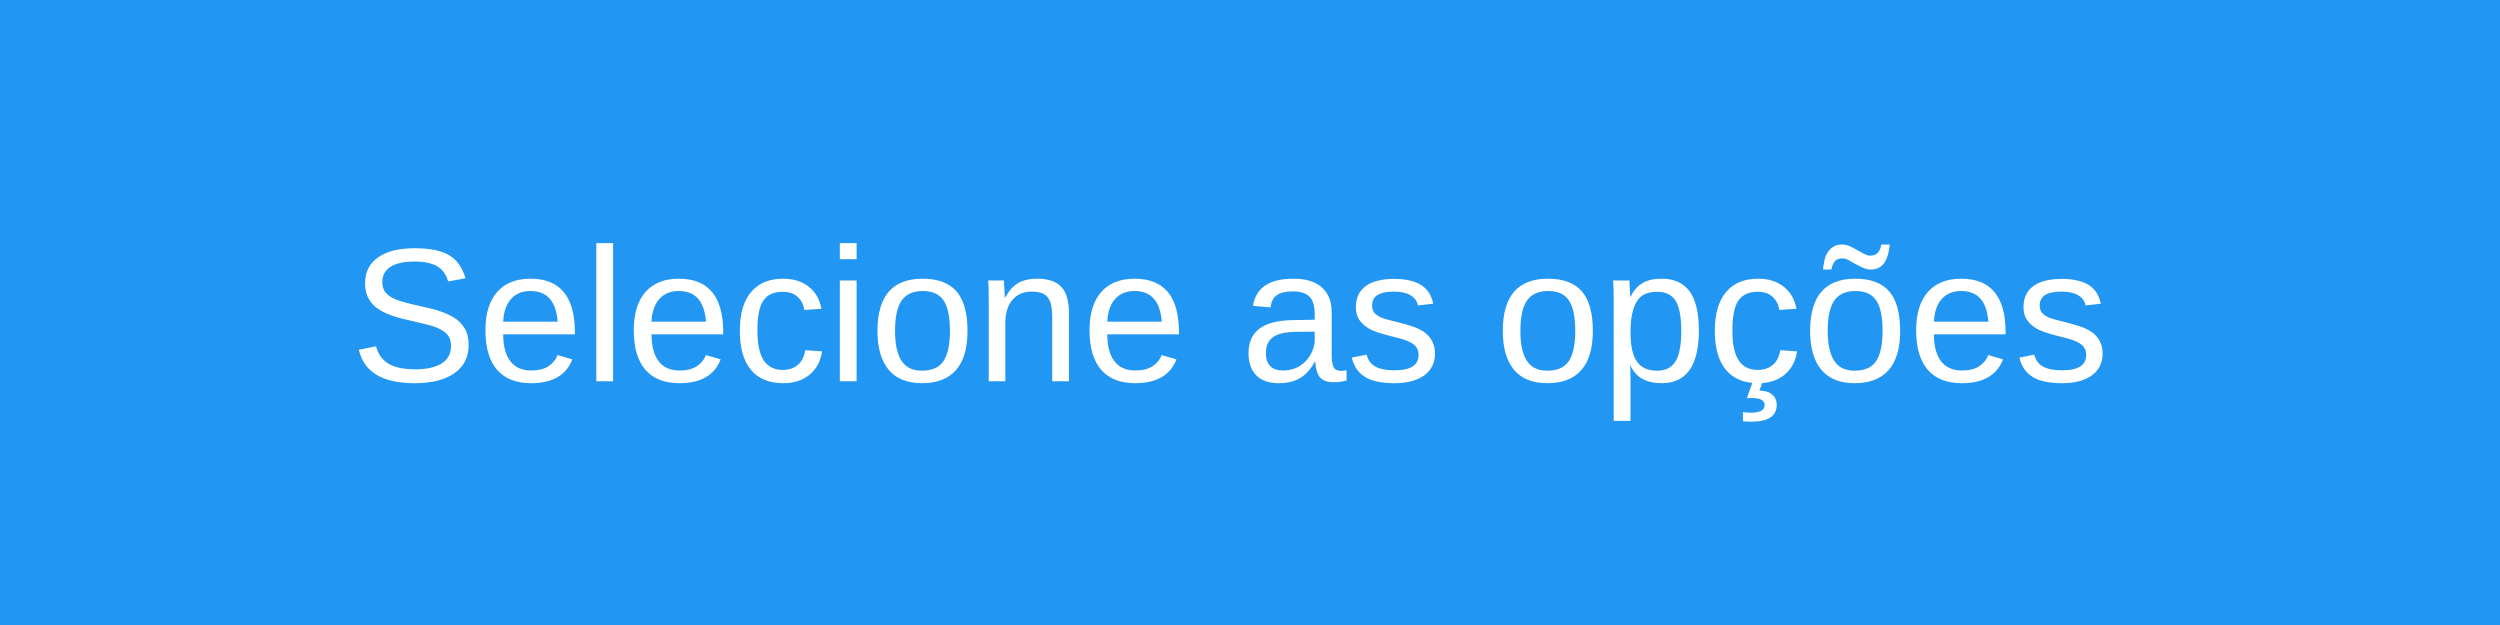
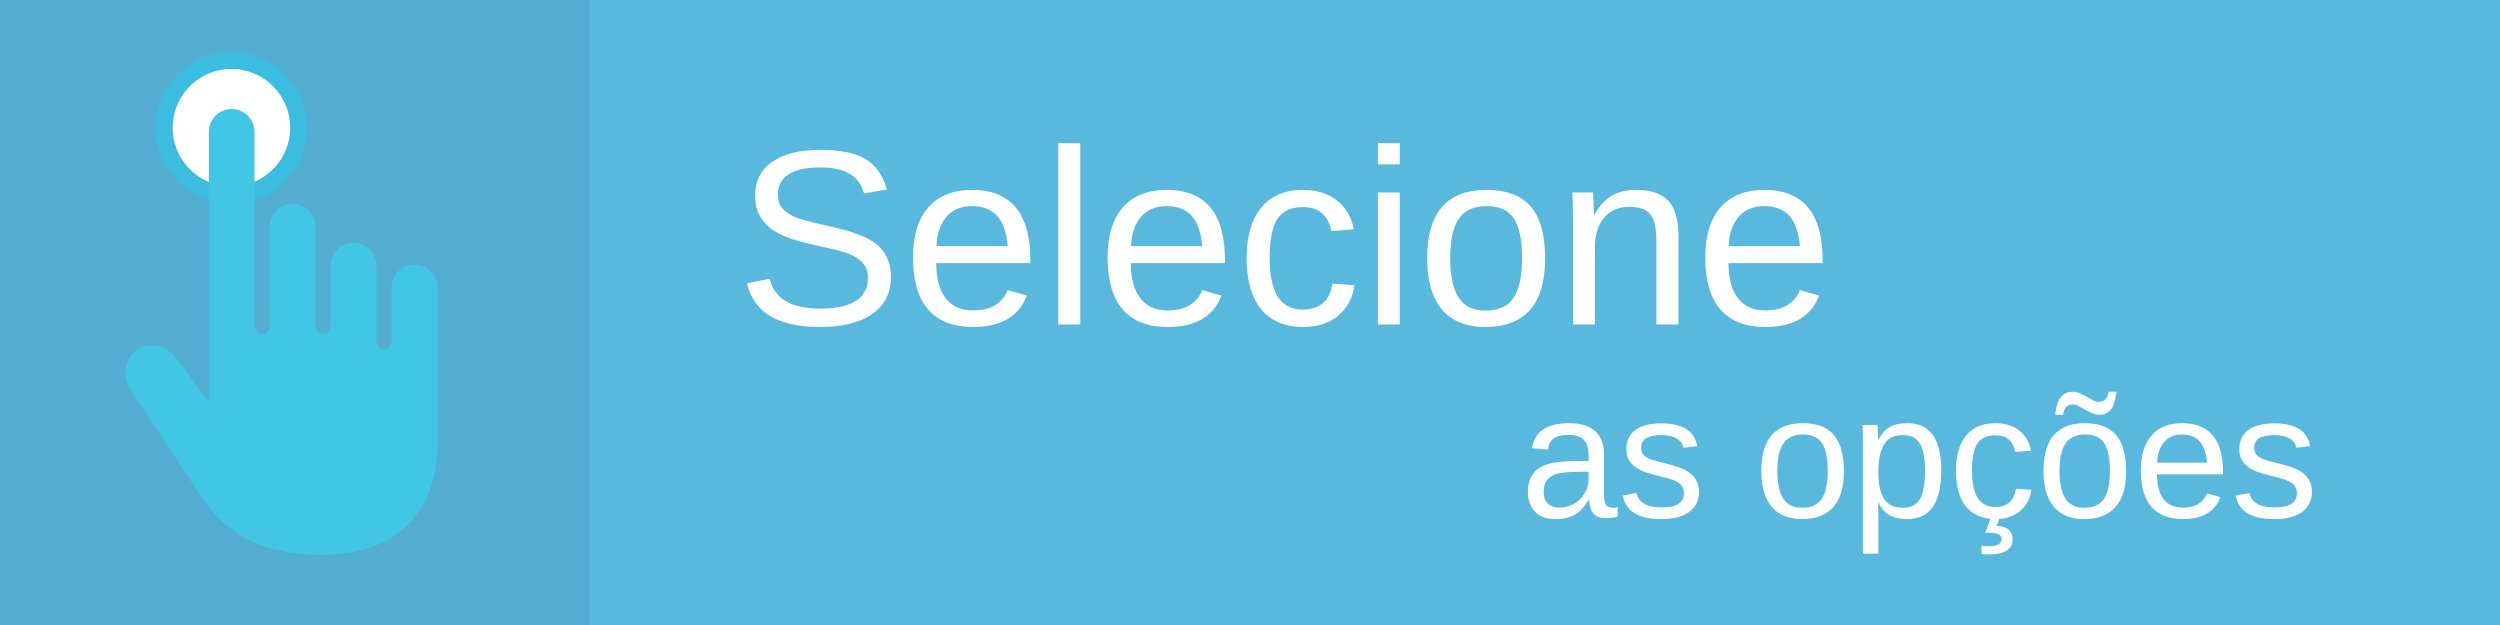
- <svg xmlns="http://www.w3.org/2000/svg" width="200" height="50">
-   <path fill="#2196F3" d="M0 0h200v50H0V0z" />
-   <text fill="#fff" transform="translate(28.021 30.499)" font-family="'Arial'" font-size="15.25">Selecione as opções</text>
+ <svg xmlns="http://www.w3.org/2000/svg" version="1.1" x="0px" y="0px" width="200px" height="50px" viewBox="0 0 200 50" enable-background="new 0 0 200 50" xml:space="preserve">
+   <rect fill="#58B8DD" width="200" height="50" />
+   <text transform="matrix(1 0 0 1 58.8555 25.9575)" fill="#FFFFFF" font-family="'Arial'" font-size="20">Selecione</text>
+   <rect fill="#52ADD1" width="47.167" height="50" />
+   <circle fill="#FFFFFF" stroke="#3BBDE0" stroke-width="1.367" stroke-linecap="round" stroke-linejoin="round" stroke-miterlimit="10" cx="18.514" cy="10.217" r="5.383" />
+   <circle display="none" fill="#FFFFFF" stroke="#41B1D8" stroke-linecap="round" stroke-linejoin="round" stroke-miterlimit="10" cx="18.514" cy="10.217" r="3.937" />
+   <path display="none" fill="#FFFFFF" d="M33.154,21.163c-1.006,0-1.828,0.821-1.828,1.827v4.334c0,0.33-0.272,0.605-0.605,0.605  c-0.34,0-0.614-0.275-0.614-0.605V21.24c0-1.012-0.815-1.827-1.827-1.827c-1.006,0-1.825,0.815-1.825,1.827v4.862  c0,0.335-0.275,0.605-0.607,0.605c-0.34,0-0.615-0.271-0.615-0.605v-7.987c0-1.006-0.815-1.825-1.828-1.825  c-1.011,0-1.826,0.819-1.826,1.825v7.987c0,0.335-0.273,0.605-0.613,0.605c-0.332,0-0.606-0.271-0.606-0.605V10.548  c0-1.012-0.821-1.827-1.827-1.827c-1.012,0-1.826,0.814-1.826,1.827v21.649l-2.472-3.382c-0.731-1.124-2.16-1.504-3.208-0.854  c-1.042,0.658-1.298,2.1-0.577,3.225c0,0,3.981,6.023,5.679,8.601c1.695,2.583,4.446,4.601,9.589,4.601  c8.512,0,9.273-6.57,9.273-8.535V22.99C34.989,21.984,34.166,21.163,33.154,21.163z" />
+   <path fill="#41C6E5" d="M33.154,21.163c-1.006,0-1.828,0.821-1.828,1.827v4.334c0,0.33-0.272,0.605-0.605,0.605  c-0.34,0-0.614-0.275-0.614-0.605V21.24c0-1.012-0.815-1.827-1.827-1.827c-1.006,0-1.825,0.815-1.825,1.827v4.862  c0,0.335-0.275,0.605-0.607,0.605c-0.34,0-0.615-0.271-0.615-0.605v-7.987c0-1.006-0.815-1.825-1.828-1.825  c-1.011,0-1.826,0.819-1.826,1.825v7.987c0,0.335-0.273,0.605-0.613,0.605c-0.332,0-0.606-0.271-0.606-0.605V10.548  c0-1.012-0.821-1.827-1.827-1.827c-1.012,0-1.826,0.814-1.826,1.827v21.649l-2.472-3.382c-0.731-1.124-2.16-1.504-3.208-0.854  c-1.042,0.658-1.298,2.1-0.577,3.225c0,0,3.981,6.023,5.679,8.601c1.695,2.583,4.446,4.601,9.589,4.601  c8.512,0,9.273-6.57,9.273-8.535V22.99C34.989,21.984,34.166,21.163,33.154,21.163z" />
+   <text transform="matrix(1 0 0 1 121.6353 41.3867)" fill="#FFFFFF" font-family="'Arial'" font-size="14">as opções</text>
</svg>
